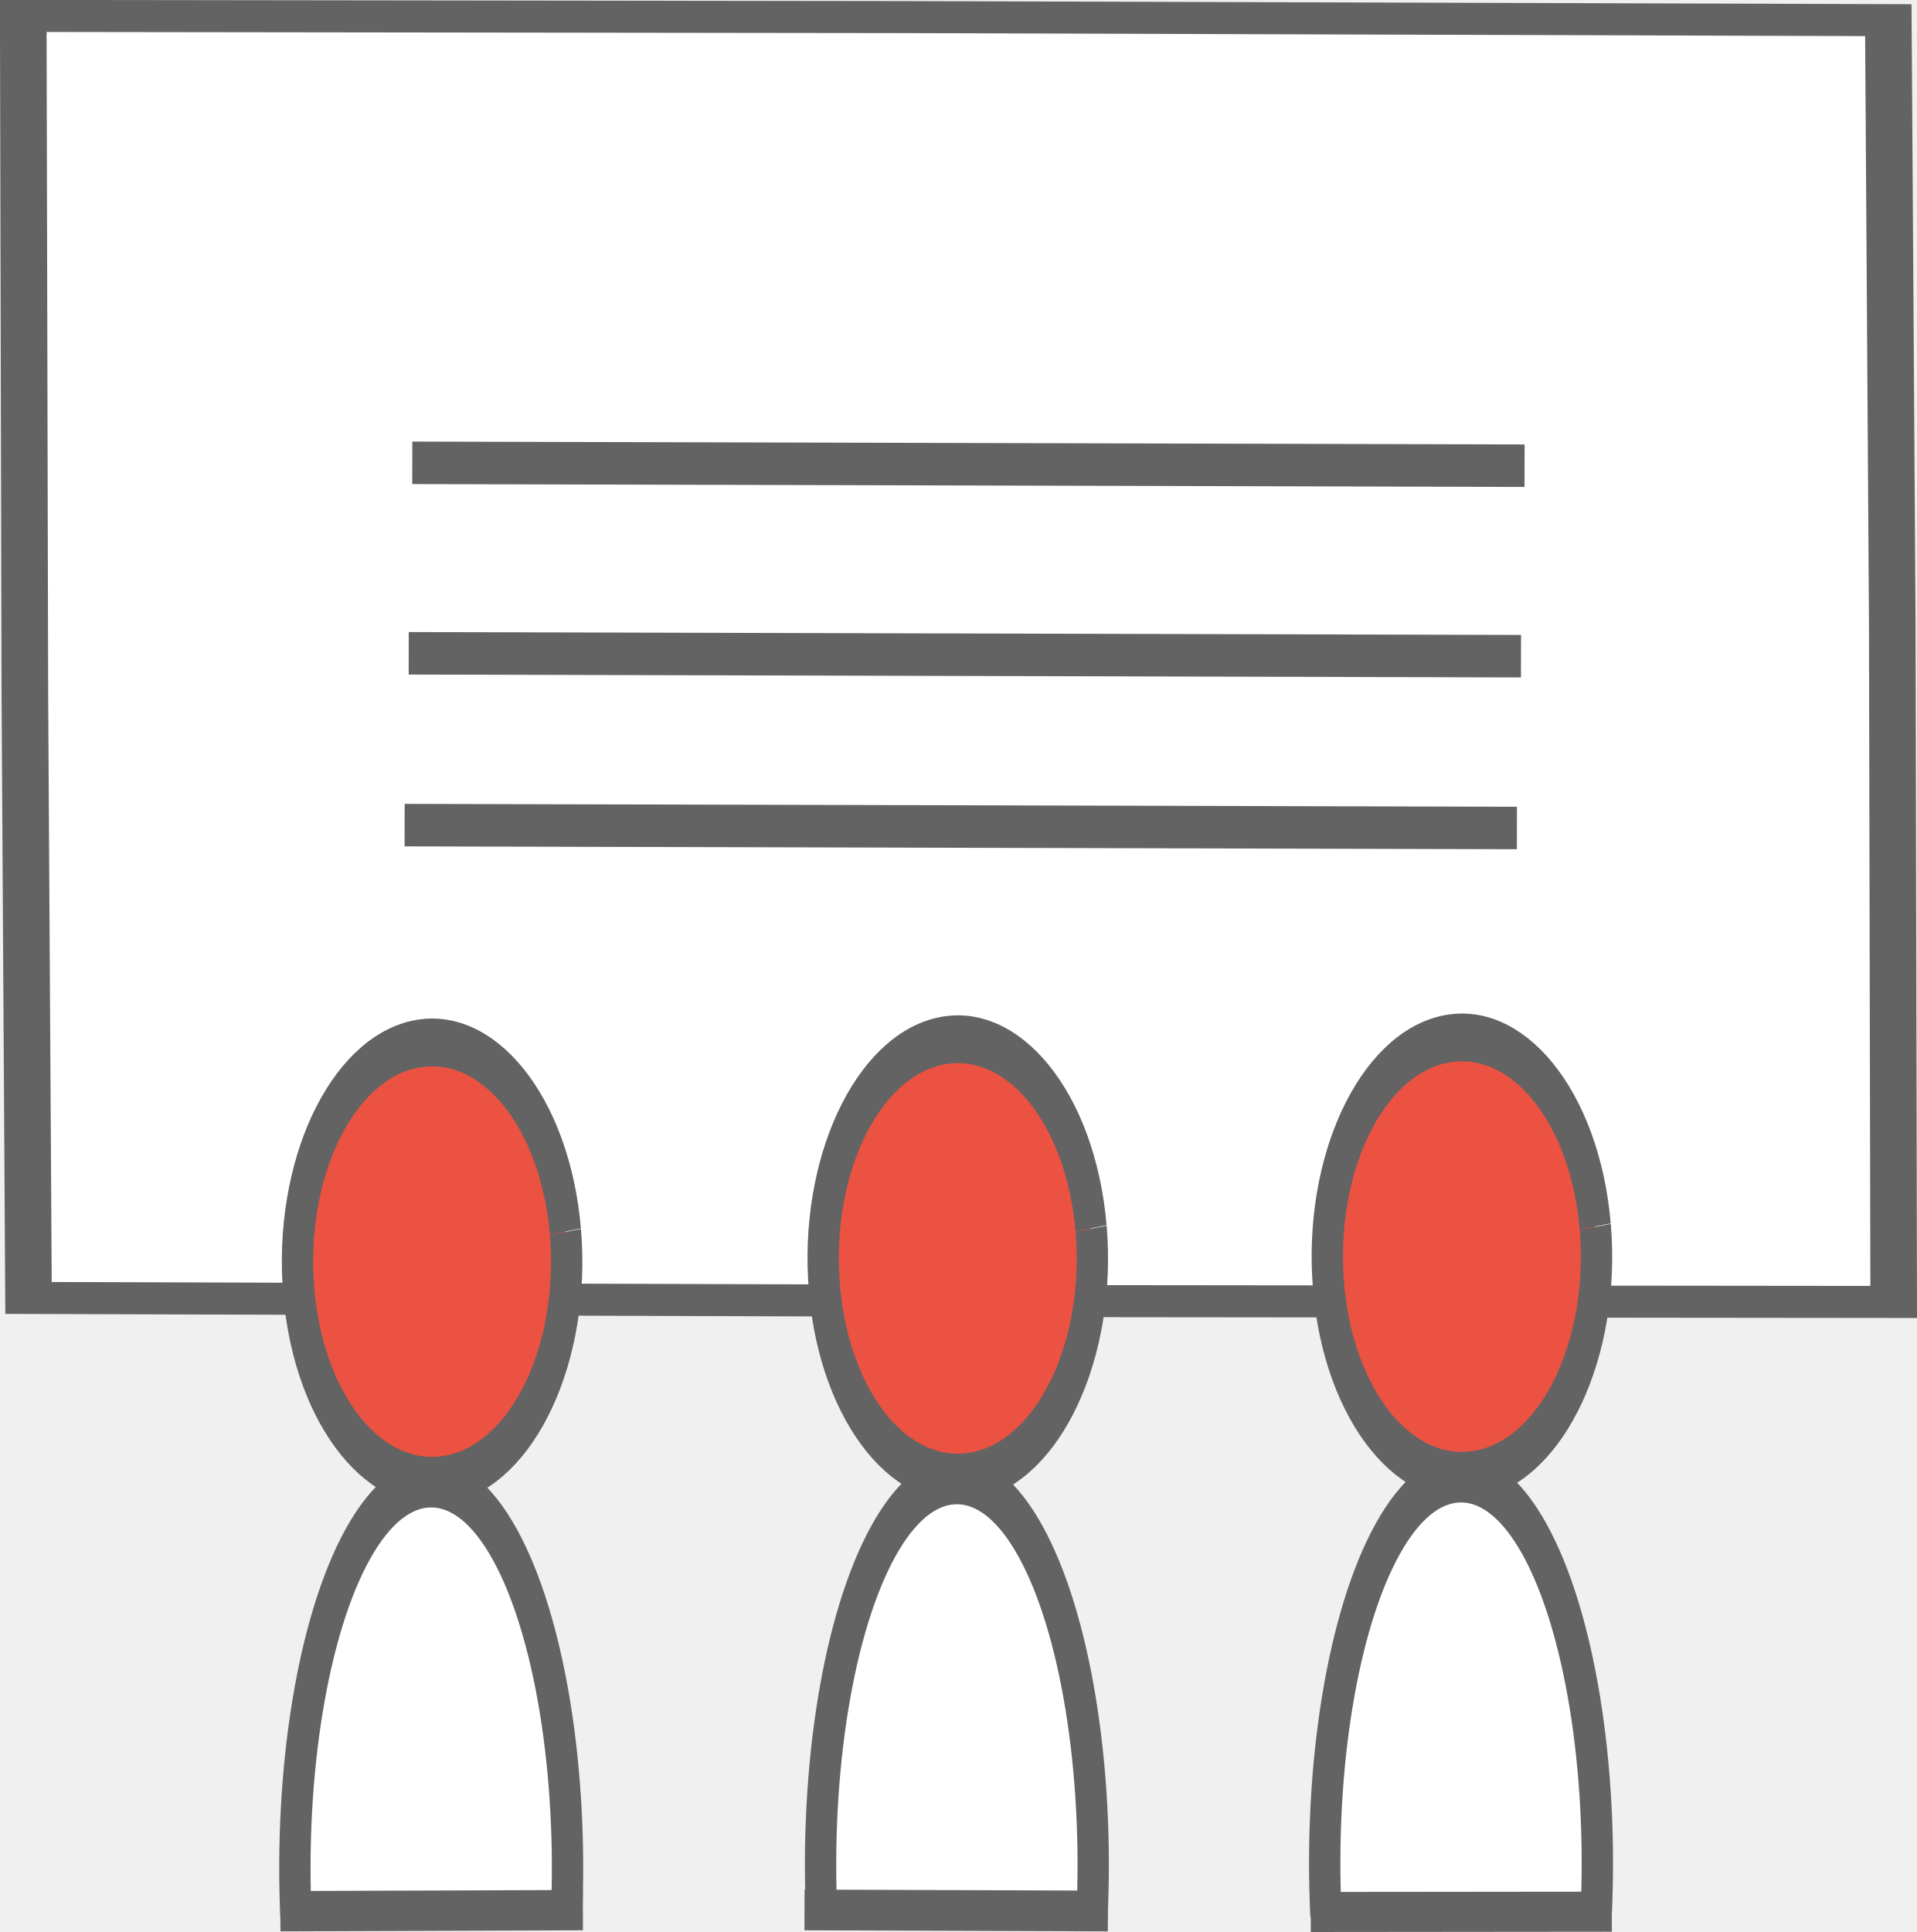
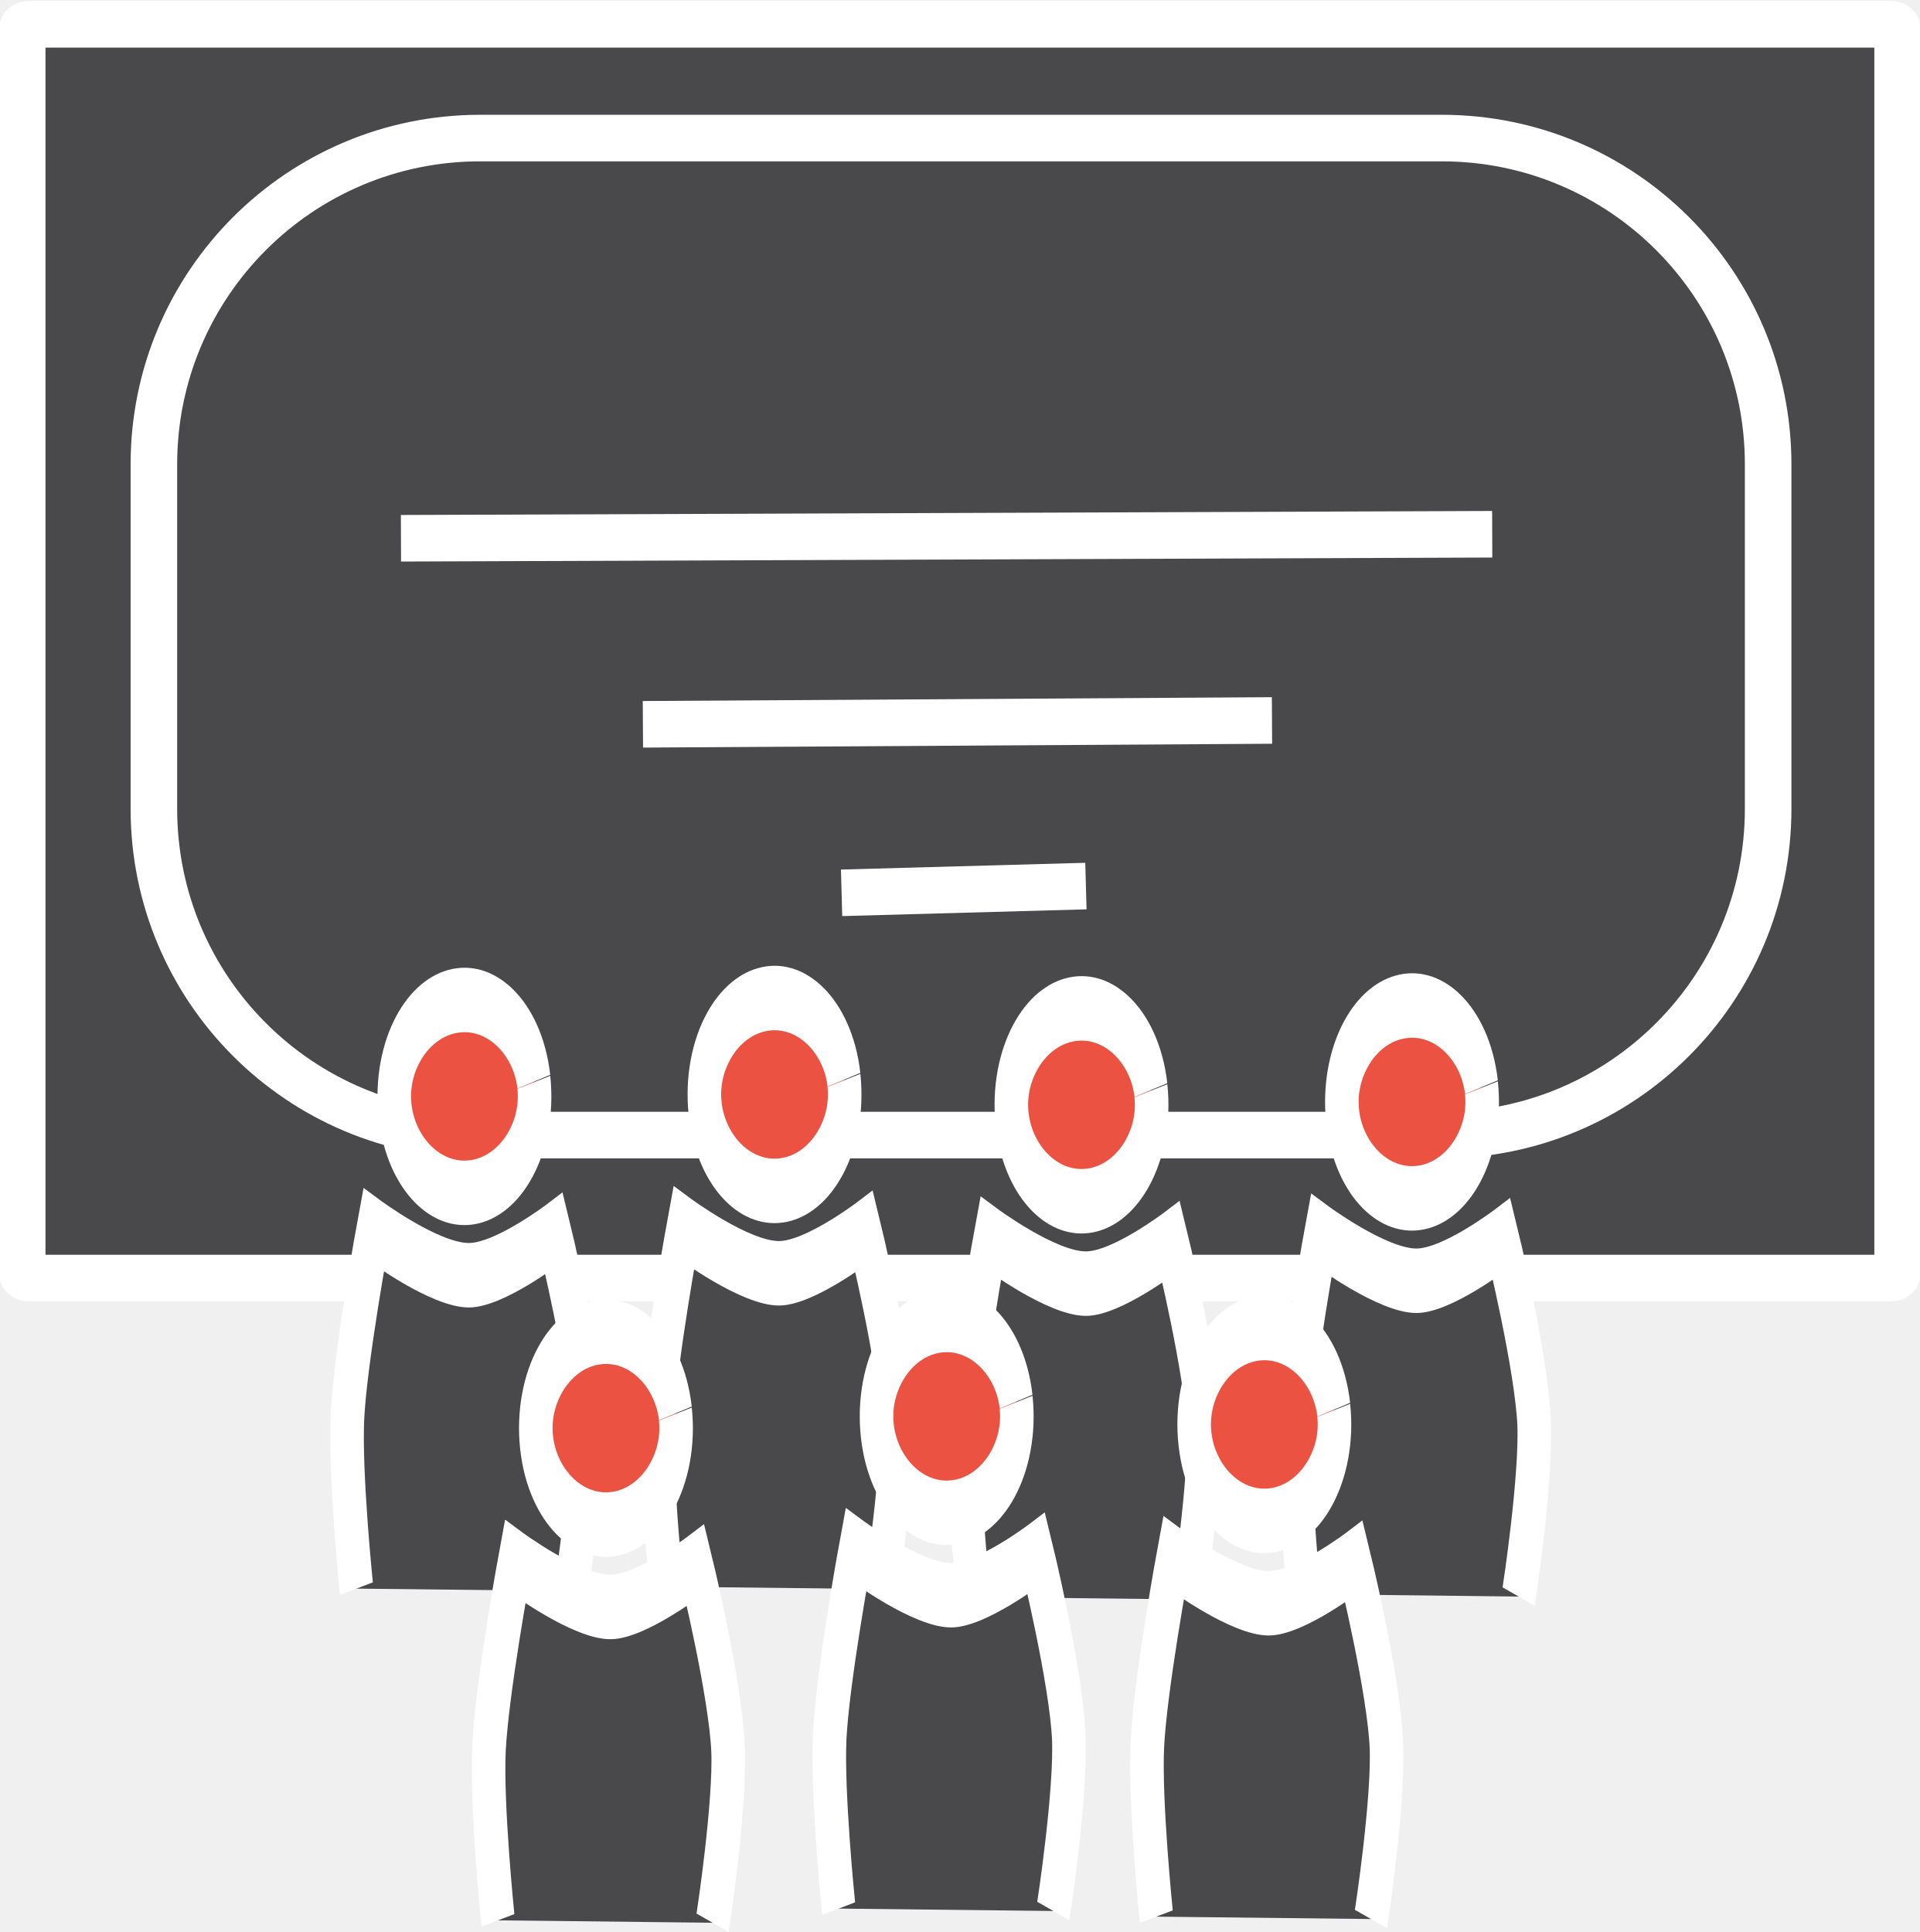
- <svg xmlns="http://www.w3.org/2000/svg" width="10.486mm" height="10.567mm" viewBox="0 0 10.486 10.567" version="1.1" id="svg271">
+ <svg xmlns="http://www.w3.org/2000/svg" width="10.514mm" height="10.582mm" viewBox="0 0 10.514 10.582" version="1.1" id="svg271">
  <defs id="defs268" />
-   <g id="layer1" transform="translate(-4.288103,-2.912258)">
-     <g id="g1858" transform="matrix(0.5314509,0,0,0.5266291,1.999138,1.383622)">
-       <g id="g8363" transform="matrix(1.747148,0,0,2.131819,-3.013745,-3.228881)" style="stroke-width:0.207;stroke-dasharray:none">
-         <path style="fill:#ffffff;stroke:#636363;stroke-width:0.152;stroke-linejoin:miter;stroke-dasharray:none;paint-order:fill markers stroke" id="path5753" d="M 33.899,7.663 31.15,8.49 28.07,9.406 27.244,6.657 26.327,3.577 29.077,2.751 32.156,1.835 32.983,4.584 Z" transform="matrix(1.731885,0.2971726,-0.5125531,0.9826106,-39.4348,-8.384549)" />
-         <path style="fill:#ffffff;stroke:#636363;stroke-width:0.207;stroke-linecap:butt;stroke-linejoin:miter;stroke-dasharray:none;paint-order:fill markers stroke" d="m 6.619,5.131 6.553,0.014" id="path6543" />
-         <path style="fill:#ffffff;stroke:#636363;stroke-width:0.207;stroke-linecap:butt;stroke-linejoin:miter;stroke-dasharray:none;paint-order:fill markers stroke" d="m 6.598,6.059 6.553,0.014" id="path6543-3" />
-         <path style="fill:#ffffff;stroke:#636363;stroke-width:0.207;stroke-linecap:butt;stroke-linejoin:miter;stroke-dasharray:none;paint-order:fill markers stroke" d="m 6.574,6.896 6.553,0.014" id="path6543-3-6" />
+   <g id="layer1" transform="translate(-11.0163,-6.418802)">
+     <rect style="fill:#49494c;fill-opacity:1;stroke:#ffffff;stroke-width:0.255;stroke-dasharray:none" id="rect8687" width="10.27" height="6.867" x="11.138" y="6.552" ry="0.031" />
+     <rect style="fill:#49494c;fill-opacity:1;stroke:#ffffff;stroke-width:0.255;stroke-dasharray:none" id="rect6250" width="8.84" height="5.461" x="11.859" y="7.175" ry="1.787" />
+     <path style="fill:#272a31;fill-opacity:1;stroke:#ffffff;stroke-width:0.255;stroke-dasharray:none" d="m 13.212,9.367 5.976,-0.022" id="path6367" />
+     <path style="fill:#272a31;fill-opacity:1;stroke:#ffffff;stroke-width:0.255;stroke-dasharray:none" d="m 14.537,10.386 3.445,-0.021" id="path6369" />
+     <path style="fill:#272a31;fill-opacity:1;stroke:#ffffff;stroke-width:0.255;stroke-dasharray:none" d="m 15.625,11.309 1.338,-0.037" id="path6371" />
+     <g id="g9735-5" transform="matrix(0.2437274,0,0,0.4683402,3.168251,11.43896)" style="stroke-width:0.754;stroke-dasharray:none">
+       <g id="g9730-6" style="stroke-width:0.754;stroke-dasharray:none">
+         <path style="fill:#ec5242;fill-opacity:1;stroke:#ffffff;stroke-width:0.754;stroke-dasharray:none" id="path6135-2" d="m 51.162,1.916 a 1.577,1.128 0 0 1 -1.326,1.28 1.577,1.128 0 0 1 -1.792,-0.947 1.577,1.128 0 0 1 1.321,-1.283 1.577,1.128 0 0 1 1.797,0.942" />
+         <path style="fill:#49494c;fill-opacity:1;stroke:#ffffff;stroke-width:0.754;stroke-dasharray:none" d="m 47.175,7.837 c 0,0 -0.263,-1.329 -0.2,-2.012 0.066,-0.716 0.587,-2.183 0.587,-2.183 0,0 1.378,0.533 2.145,0.53 0.686,-0.002 1.909,-0.488 1.909,-0.488 0,0 0.668,1.415 0.729,2.146 0.056,0.681 -0.346,2.035 -0.346,2.035" id="path7955-9" />
      </g>
-       <g id="g4017-1" transform="matrix(0.7463632,0,0,1.148918,-1.530151,4.91003)" style="stroke-width:0.432;stroke-dasharray:none">
-         <path style="fill:#ec5242;fill-opacity:1;stroke:#636363;stroke-width:0.432;stroke-dasharray:none;stroke-opacity:1;paint-order:fill markers stroke" id="path961-27" d="M 15.619,9.389 A 1.856,1.981 0 0 1 14.032,11.62 1.856,1.981 0 0 1 11.941,9.927 1.856,1.981 0 0 1 13.526,7.695 1.856,1.981 0 0 1 15.618,9.385" />
-         <path style="fill:#ffffff;fill-opacity:1;stroke:#636363;stroke-width:0.432;stroke-dasharray:none;stroke-opacity:1;paint-order:fill markers stroke" id="path1689-0" d="m -11.905,-15.61 a 1.88,3.476 0 0 1 -0.851,3.4 1.88,3.476 0 0 1 -2.026,-0.003 1.88,3.476 0 0 1 -0.848,-3.403" transform="scale(-1)" />
+     </g>
+     <g id="g9735-5-3" transform="matrix(0.2437274,0,0,0.4683402,4.849283,11.49564)" style="stroke-width:0.754;stroke-dasharray:none">
+       <g id="g9730-6-6" style="stroke-width:0.754;stroke-dasharray:none">
+         <path style="fill:#ec5242;fill-opacity:1;stroke:#ffffff;stroke-width:0.754;stroke-dasharray:none" id="path6135-2-7" d="m 51.162,1.916 a 1.577,1.128 0 0 1 -1.326,1.28 1.577,1.128 0 0 1 -1.792,-0.947 1.577,1.128 0 0 1 1.321,-1.283 1.577,1.128 0 0 1 1.797,0.942" />
+         <path style="fill:#49494c;fill-opacity:1;stroke:#ffffff;stroke-width:0.754;stroke-dasharray:none" d="m 47.175,7.837 c 0,0 -0.263,-1.329 -0.2,-2.012 0.066,-0.716 0.587,-2.183 0.587,-2.183 0,0 1.378,0.533 2.145,0.53 0.686,-0.002 1.909,-0.488 1.909,-0.488 0,0 0.668,1.415 0.729,2.146 0.056,0.681 -0.346,2.035 -0.346,2.035" id="path7955-9-5" />
      </g>
-       <g id="g4017-1-7" transform="matrix(0.7463632,0,0,1.148918,3.880852,4.876869)" style="stroke-width:0.432;stroke-dasharray:none">
-         <path style="fill:#ec5242;fill-opacity:1;stroke:#636363;stroke-width:0.432;stroke-dasharray:none;stroke-opacity:1;paint-order:fill markers stroke" id="path961-27-5" d="M 15.619,9.389 A 1.856,1.981 0 0 1 14.032,11.62 1.856,1.981 0 0 1 11.941,9.927 1.856,1.981 0 0 1 13.526,7.695 1.856,1.981 0 0 1 15.618,9.385" />
-         <path style="fill:#ffffff;fill-opacity:1;stroke:#636363;stroke-width:0.432;stroke-dasharray:none;stroke-opacity:1;paint-order:fill markers stroke" id="path1689-0-3" d="m -11.905,-15.61 a 1.88,3.476 0 0 1 -0.851,3.4 1.88,3.476 0 0 1 -2.026,-0.003 1.88,3.476 0 0 1 -0.848,-3.403" transform="scale(-1)" />
+     </g>
+     <g id="g9735-5-35" transform="matrix(0.2437274,0,0,0.4683402,1.470071,11.44962)" style="stroke-width:0.754;stroke-dasharray:none">
+       <g id="g9730-6-62" style="stroke-width:0.754;stroke-dasharray:none">
+         <path style="fill:#ec5242;fill-opacity:1;stroke:#ffffff;stroke-width:0.754;stroke-dasharray:none" id="path6135-2-9" d="m 51.162,1.916 a 1.577,1.128 0 0 1 -1.326,1.28 1.577,1.128 0 0 1 -1.792,-0.947 1.577,1.128 0 0 1 1.321,-1.283 1.577,1.128 0 0 1 1.797,0.942" />
+         <path style="fill:#49494c;fill-opacity:1;stroke:#ffffff;stroke-width:0.754;stroke-dasharray:none" d="m 47.175,7.837 c 0,0 -0.263,-1.329 -0.2,-2.012 0.066,-0.716 0.587,-2.183 0.587,-2.183 0,0 1.378,0.533 2.145,0.53 0.686,-0.002 1.909,-0.488 1.909,-0.488 0,0 0.668,1.415 0.729,2.146 0.056,0.681 -0.346,2.035 -0.346,2.035" id="path7955-9-1" />
      </g>
-       <g id="g4017-1-5" transform="matrix(0.7463632,0,0,1.148918,9.070031,4.858111)" style="stroke-width:0.432;stroke-dasharray:none">
-         <path style="fill:#ec5242;fill-opacity:1;stroke:#636363;stroke-width:0.432;stroke-dasharray:none;stroke-opacity:1;paint-order:fill markers stroke" id="path961-27-6" d="M 15.619,9.389 A 1.856,1.981 0 0 1 14.032,11.62 1.856,1.981 0 0 1 11.941,9.927 1.856,1.981 0 0 1 13.526,7.695 1.856,1.981 0 0 1 15.618,9.385" />
-         <path style="fill:#ffffff;fill-opacity:1;stroke:#636363;stroke-width:0.432;stroke-dasharray:none;stroke-opacity:1;paint-order:fill markers stroke" id="path1689-0-2" d="m -11.905,-15.61 a 1.88,3.476 0 0 1 -0.851,3.4 1.88,3.476 0 0 1 -2.026,-0.003 1.88,3.476 0 0 1 -0.848,-3.403" transform="scale(-1)" />
-       </g>
-       <path style="fill:#ffffff;stroke:#636363;stroke-width:0.419;stroke-linecap:butt;stroke-linejoin:miter;stroke-dasharray:none;paint-order:fill markers stroke" d="m 7.193,22.752 3.114,-0.011" id="path12909" />
-       <path style="fill:#ffffff;stroke:#636363;stroke-width:0.423;stroke-linecap:butt;stroke-linejoin:miter;stroke-dasharray:none;paint-order:fill markers stroke" d="m 12.588,22.739 3.123,0.011" id="path12911" />
-       <path style="fill:#ffffff;stroke:#636363;stroke-width:0.416;stroke-linecap:butt;stroke-linejoin:miter;stroke-dasharray:none;paint-order:fill markers stroke" d="m 17.799,22.76 3.099,-0.003" id="path12913" />
+     </g>
+     <g id="g9730-6-7" style="stroke-width:0.754;stroke-dasharray:none" transform="matrix(0.2437274,0,0,0.4683402,6.659269,11.4799)">
+       <path style="fill:#ec5242;fill-opacity:1;stroke:#ffffff;stroke-width:0.754;stroke-dasharray:none" id="path6135-2-0" d="m 51.162,1.916 a 1.577,1.128 0 0 1 -1.326,1.28 1.577,1.128 0 0 1 -1.792,-0.947 1.577,1.128 0 0 1 1.321,-1.283 1.577,1.128 0 0 1 1.797,0.942" />
+       <path style="fill:#49494c;fill-opacity:1;stroke:#ffffff;stroke-width:0.754;stroke-dasharray:none" d="m 47.175,7.837 c 0,0 -0.263,-1.329 -0.2,-2.012 0.066,-0.716 0.587,-2.183 0.587,-2.183 0,0 1.378,0.533 2.145,0.53 0.686,-0.002 1.909,-0.488 1.909,-0.488 0,0 0.668,1.415 0.729,2.146 0.056,0.681 -0.346,2.035 -0.346,2.035" id="path7955-9-9" />
+     </g>
+     <g id="g9730-6-0" style="stroke-width:0.754;stroke-dasharray:none" transform="matrix(0.2437274,0,0,0.4683402,2.245112,13.26662)">
+       <path style="fill:#ec5242;fill-opacity:1;stroke:#ffffff;stroke-width:0.754;stroke-dasharray:none" id="path6135-2-6" d="m 51.162,1.916 a 1.577,1.128 0 0 1 -1.326,1.28 1.577,1.128 0 0 1 -1.792,-0.947 1.577,1.128 0 0 1 1.321,-1.283 1.577,1.128 0 0 1 1.797,0.942" />
+       <path style="fill:#49494c;fill-opacity:1;stroke:#ffffff;stroke-width:0.754;stroke-dasharray:none" d="m 47.175,7.837 c 0,0 -0.263,-1.329 -0.2,-2.012 0.066,-0.716 0.587,-2.183 0.587,-2.183 0,0 1.378,0.533 2.145,0.53 0.686,-0.002 1.909,-0.488 1.909,-0.488 0,0 0.668,1.415 0.729,2.146 0.056,0.681 -0.346,2.035 -0.346,2.035" id="path7955-9-2" />
+     </g>
+     <g id="g9730-6-1" style="stroke-width:0.754;stroke-dasharray:none" transform="matrix(0.2437274,0,0,0.4683402,5.85049,13.24628)">
+       <path style="fill:#ec5242;fill-opacity:1;stroke:#ffffff;stroke-width:0.754;stroke-dasharray:none" id="path6135-2-8" d="m 51.162,1.916 a 1.577,1.128 0 0 1 -1.326,1.28 1.577,1.128 0 0 1 -1.792,-0.947 1.577,1.128 0 0 1 1.321,-1.283 1.577,1.128 0 0 1 1.797,0.942" />
+       <path style="fill:#49494c;fill-opacity:1;stroke:#ffffff;stroke-width:0.754;stroke-dasharray:none" d="m 47.175,7.837 c 0,0 -0.263,-1.329 -0.2,-2.012 0.066,-0.716 0.587,-2.183 0.587,-2.183 0,0 1.378,0.533 2.145,0.53 0.686,-0.002 1.909,-0.488 1.909,-0.488 0,0 0.668,1.415 0.729,2.146 0.056,0.681 -0.346,2.035 -0.346,2.035" id="path7955-9-7" />
+     </g>
+     <g id="g9730-6-2" style="stroke-width:0.754;stroke-dasharray:none" transform="matrix(0.2437274,0,0,0.4683402,4.111023,13.20219)">
+       <path style="fill:#ec5242;fill-opacity:1;stroke:#ffffff;stroke-width:0.754;stroke-dasharray:none" id="path6135-2-02" d="m 51.162,1.916 a 1.577,1.128 0 0 1 -1.326,1.28 1.577,1.128 0 0 1 -1.792,-0.947 1.577,1.128 0 0 1 1.321,-1.283 1.577,1.128 0 0 1 1.797,0.942" />
+       <path style="fill:#49494c;fill-opacity:1;stroke:#ffffff;stroke-width:0.754;stroke-dasharray:none" d="m 47.175,7.837 c 0,0 -0.263,-1.329 -0.2,-2.012 0.066,-0.716 0.587,-2.183 0.587,-2.183 0,0 1.378,0.533 2.145,0.53 0.686,-0.002 1.909,-0.488 1.909,-0.488 0,0 0.668,1.415 0.729,2.146 0.056,0.681 -0.346,2.035 -0.346,2.035" id="path7955-9-3" />
    </g>
  </g>
</svg>
